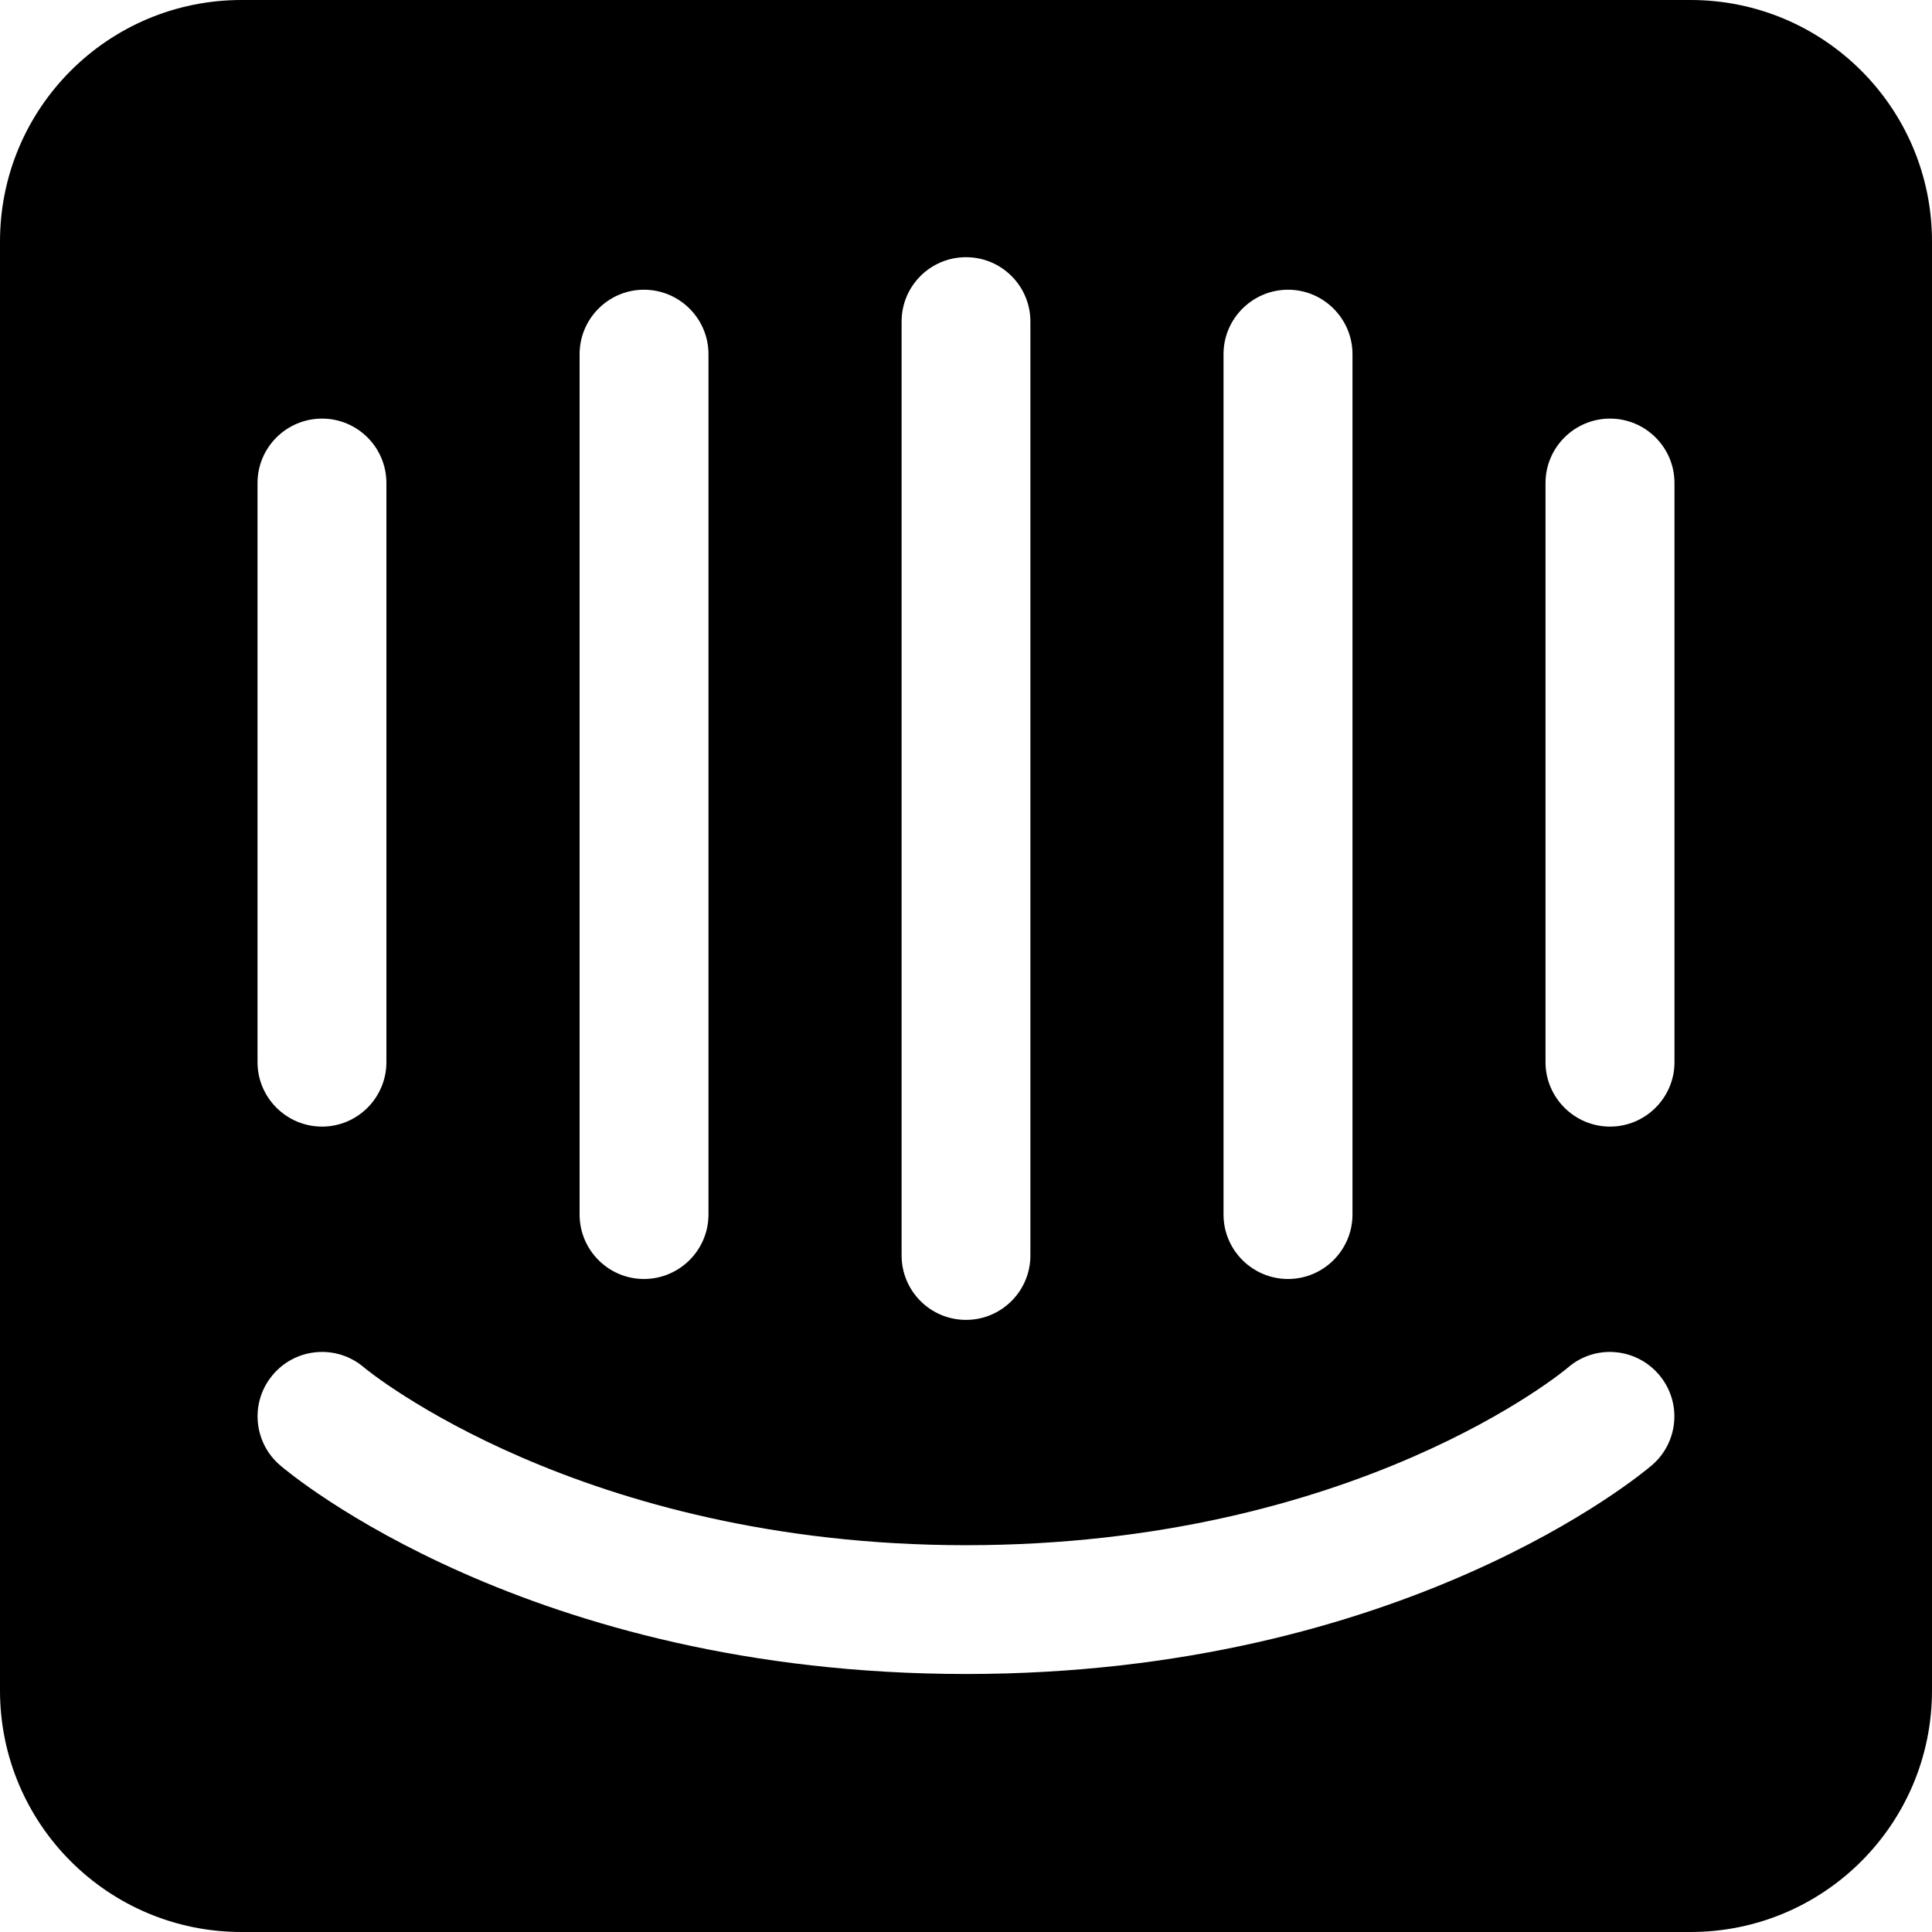
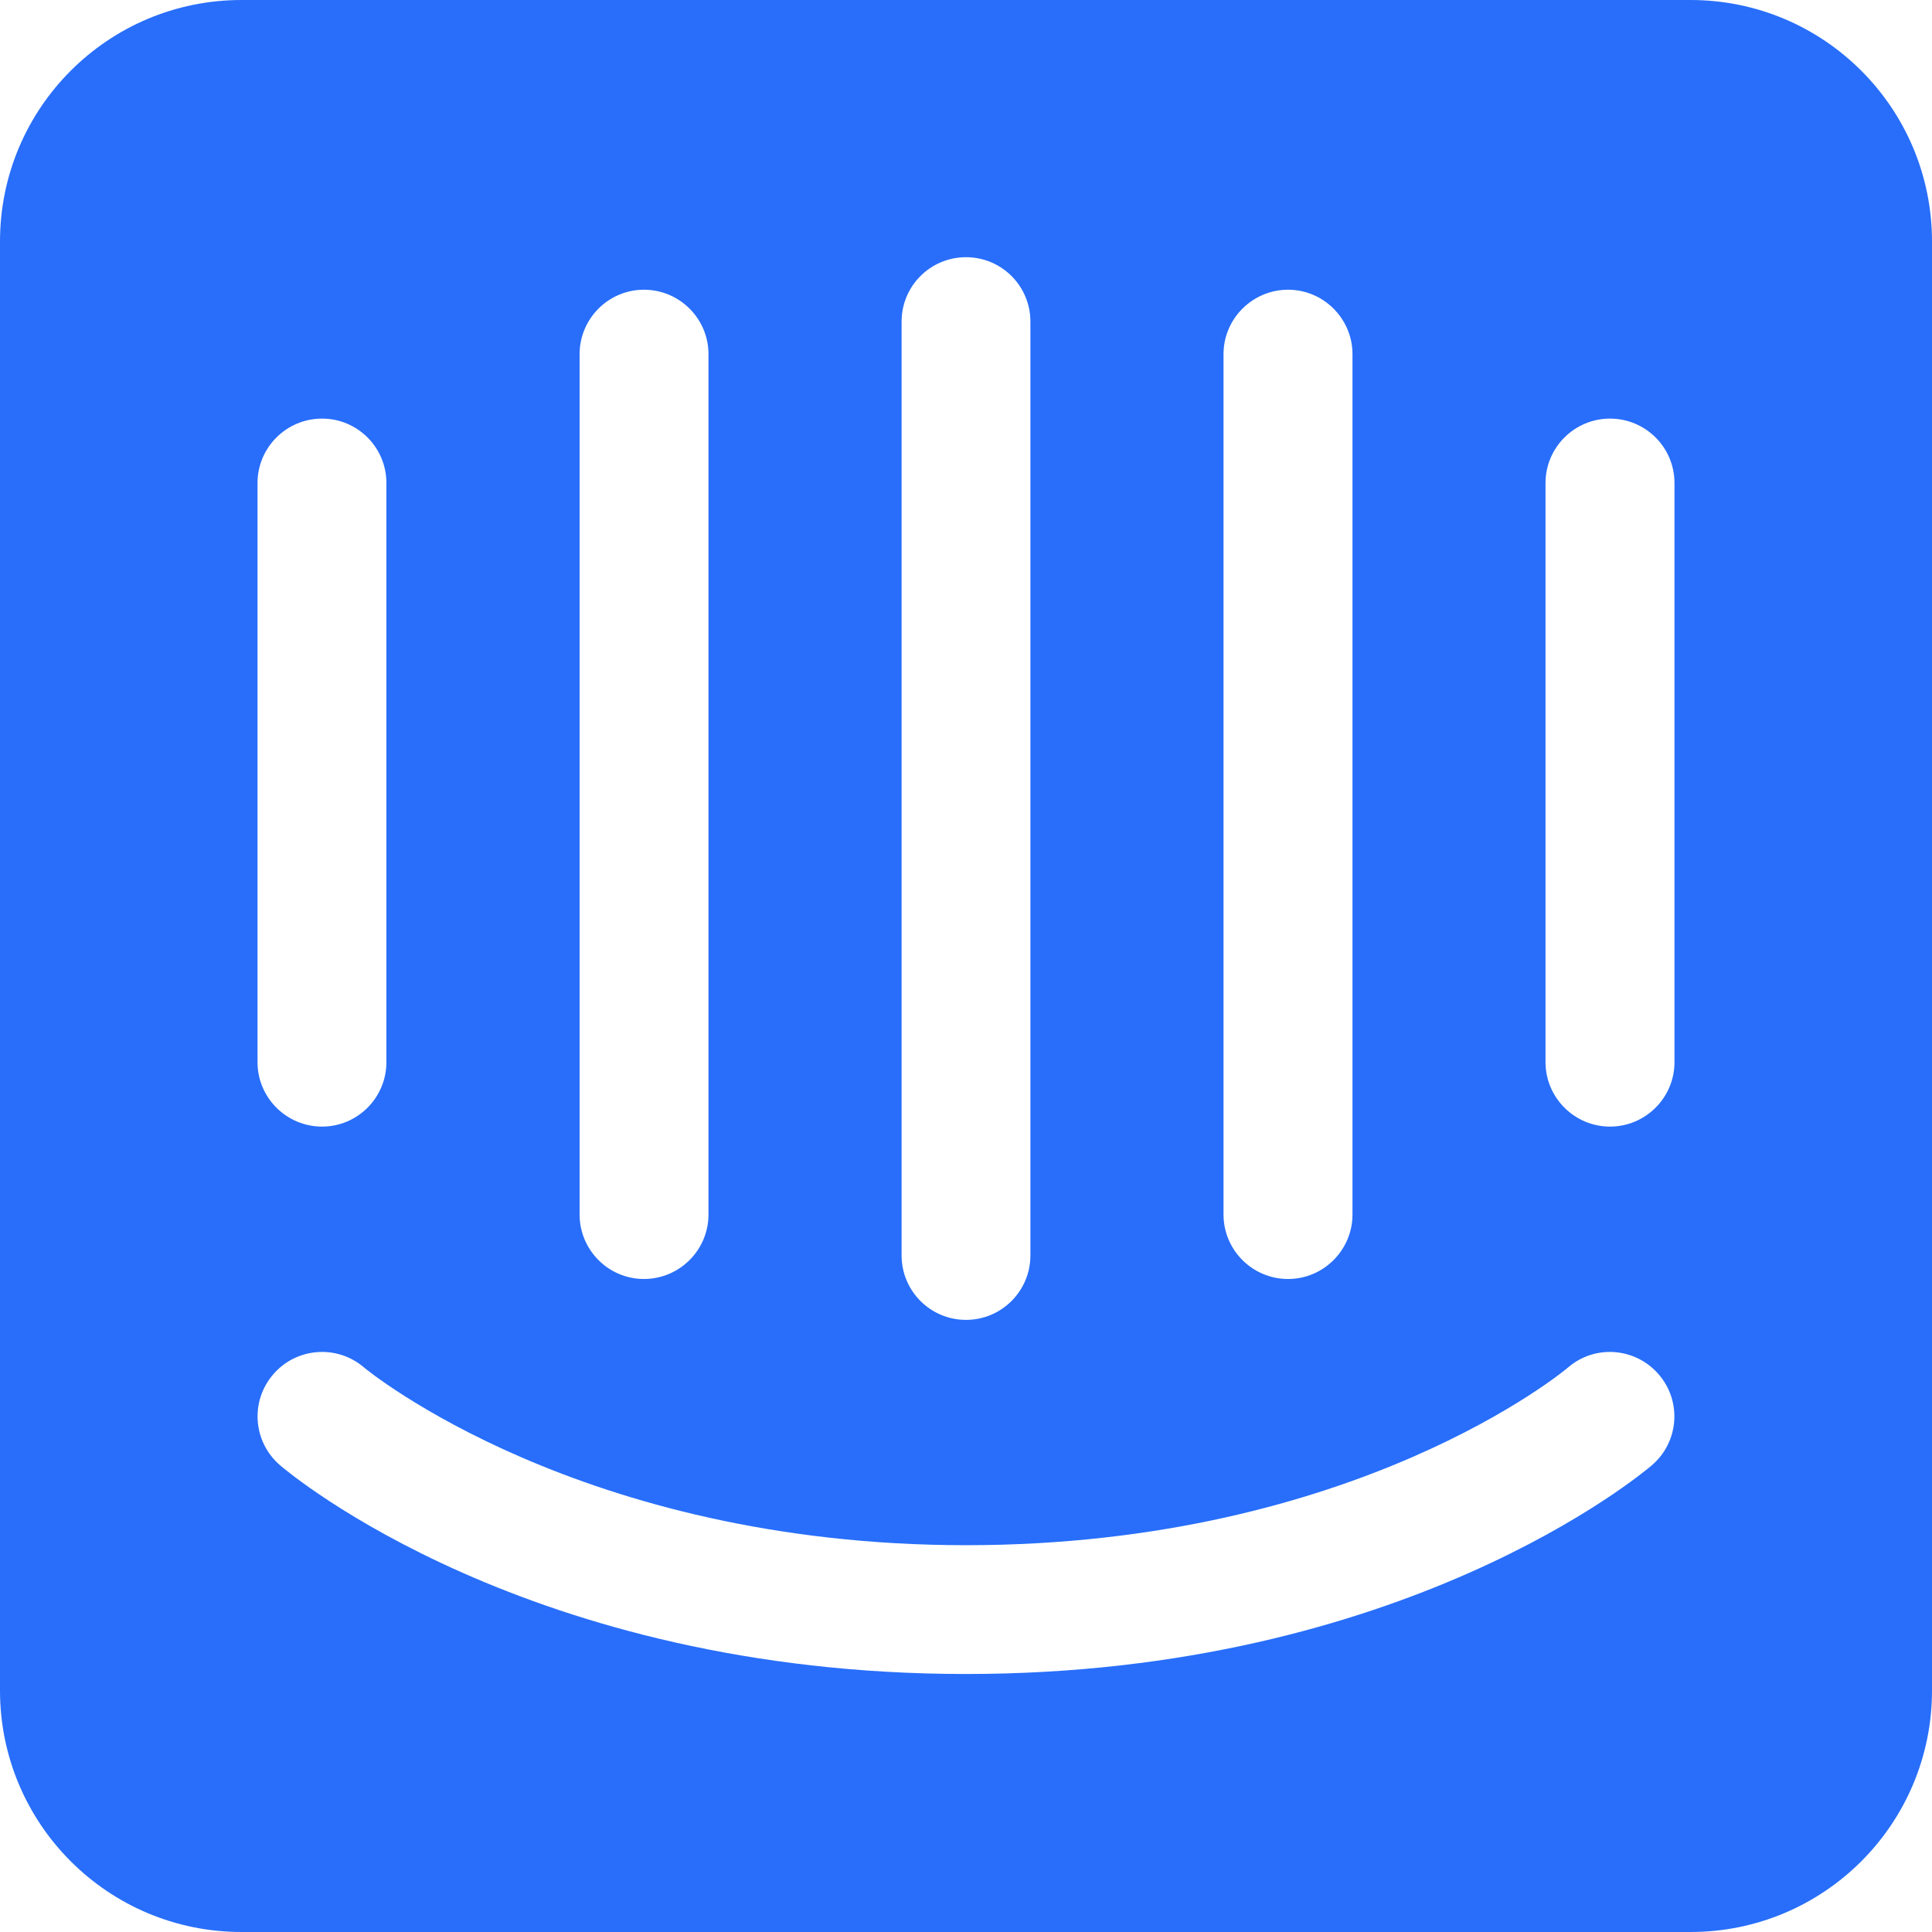
<svg xmlns="http://www.w3.org/2000/svg" role="img" viewBox="0 0 24 24">
-   <path d="M21 0H3C1.343 0 0 1.343 0 3v18c0 1.658 1.343 3 3 3h18c1.658 0 3-1.342 3-3V3c0-1.657-1.342-3-3-3zm-5.801 4.399c0-.44.36-.8.802-.8.44 0 .8.36.8.8v10.688c0 .442-.36.801-.8.801-.443 0-.802-.359-.802-.801V4.399zM11.2 3.994c0-.44.357-.799.8-.799s.8.359.8.799v11.602c0 .44-.357.8-.8.8s-.8-.36-.8-.8V3.994zm-4 .405c0-.44.359-.8.799-.8.443 0 .802.36.802.8v10.688c0 .442-.36.801-.802.801-.44 0-.799-.359-.799-.801V4.399zM3.199 6c0-.442.36-.8.802-.8.44 0 .799.358.799.8v7.195c0 .441-.359.8-.799.8-.443 0-.802-.36-.802-.8V6zM20.52 18.202c-.123.105-3.086 2.593-8.52 2.593-5.433 0-8.397-2.486-8.521-2.593-.335-.288-.375-.792-.086-1.128.285-.334.79-.375 1.125-.09.047.041 2.693 2.211 7.481 2.211 4.848 0 7.456-2.186 7.479-2.207.334-.289.839-.25 1.128.086.289.336.25.84-.086 1.128zm.281-5.007c0 .441-.36.8-.801.8-.441 0-.801-.36-.801-.8V6c0-.442.361-.8.801-.8.441 0 .801.357.801.8v7.195z" />
+   <path fill="#286EFA" d="M21 0H3C1.343 0 0 1.343 0 3v18c0 1.658 1.343 3 3 3h18c1.658 0 3-1.342 3-3V3c0-1.657-1.342-3-3-3zm-5.801 4.399c0-.44.36-.8.802-.8.44 0 .8.36.8.8v10.688c0 .442-.36.801-.8.801-.443 0-.802-.359-.802-.801V4.399zM11.2 3.994c0-.44.357-.799.8-.799s.8.359.8.799v11.602c0 .44-.357.8-.8.8s-.8-.36-.8-.8V3.994zm-4 .405c0-.44.359-.8.799-.8.443 0 .802.36.802.8v10.688c0 .442-.36.801-.802.801-.44 0-.799-.359-.799-.801V4.399zM3.199 6c0-.442.36-.8.802-.8.44 0 .799.358.799.8v7.195c0 .441-.359.8-.799.8-.443 0-.802-.36-.802-.8V6zM20.52 18.202c-.123.105-3.086 2.593-8.52 2.593-5.433 0-8.397-2.486-8.521-2.593-.335-.288-.375-.792-.086-1.128.285-.334.79-.375 1.125-.09.047.041 2.693 2.211 7.481 2.211 4.848 0 7.456-2.186 7.479-2.207.334-.289.839-.25 1.128.086.289.336.25.84-.086 1.128zm.281-5.007c0 .441-.36.8-.801.8-.441 0-.801-.36-.801-.8V6c0-.442.361-.8.801-.8.441 0 .801.357.801.8v7.195z" />
</svg>
